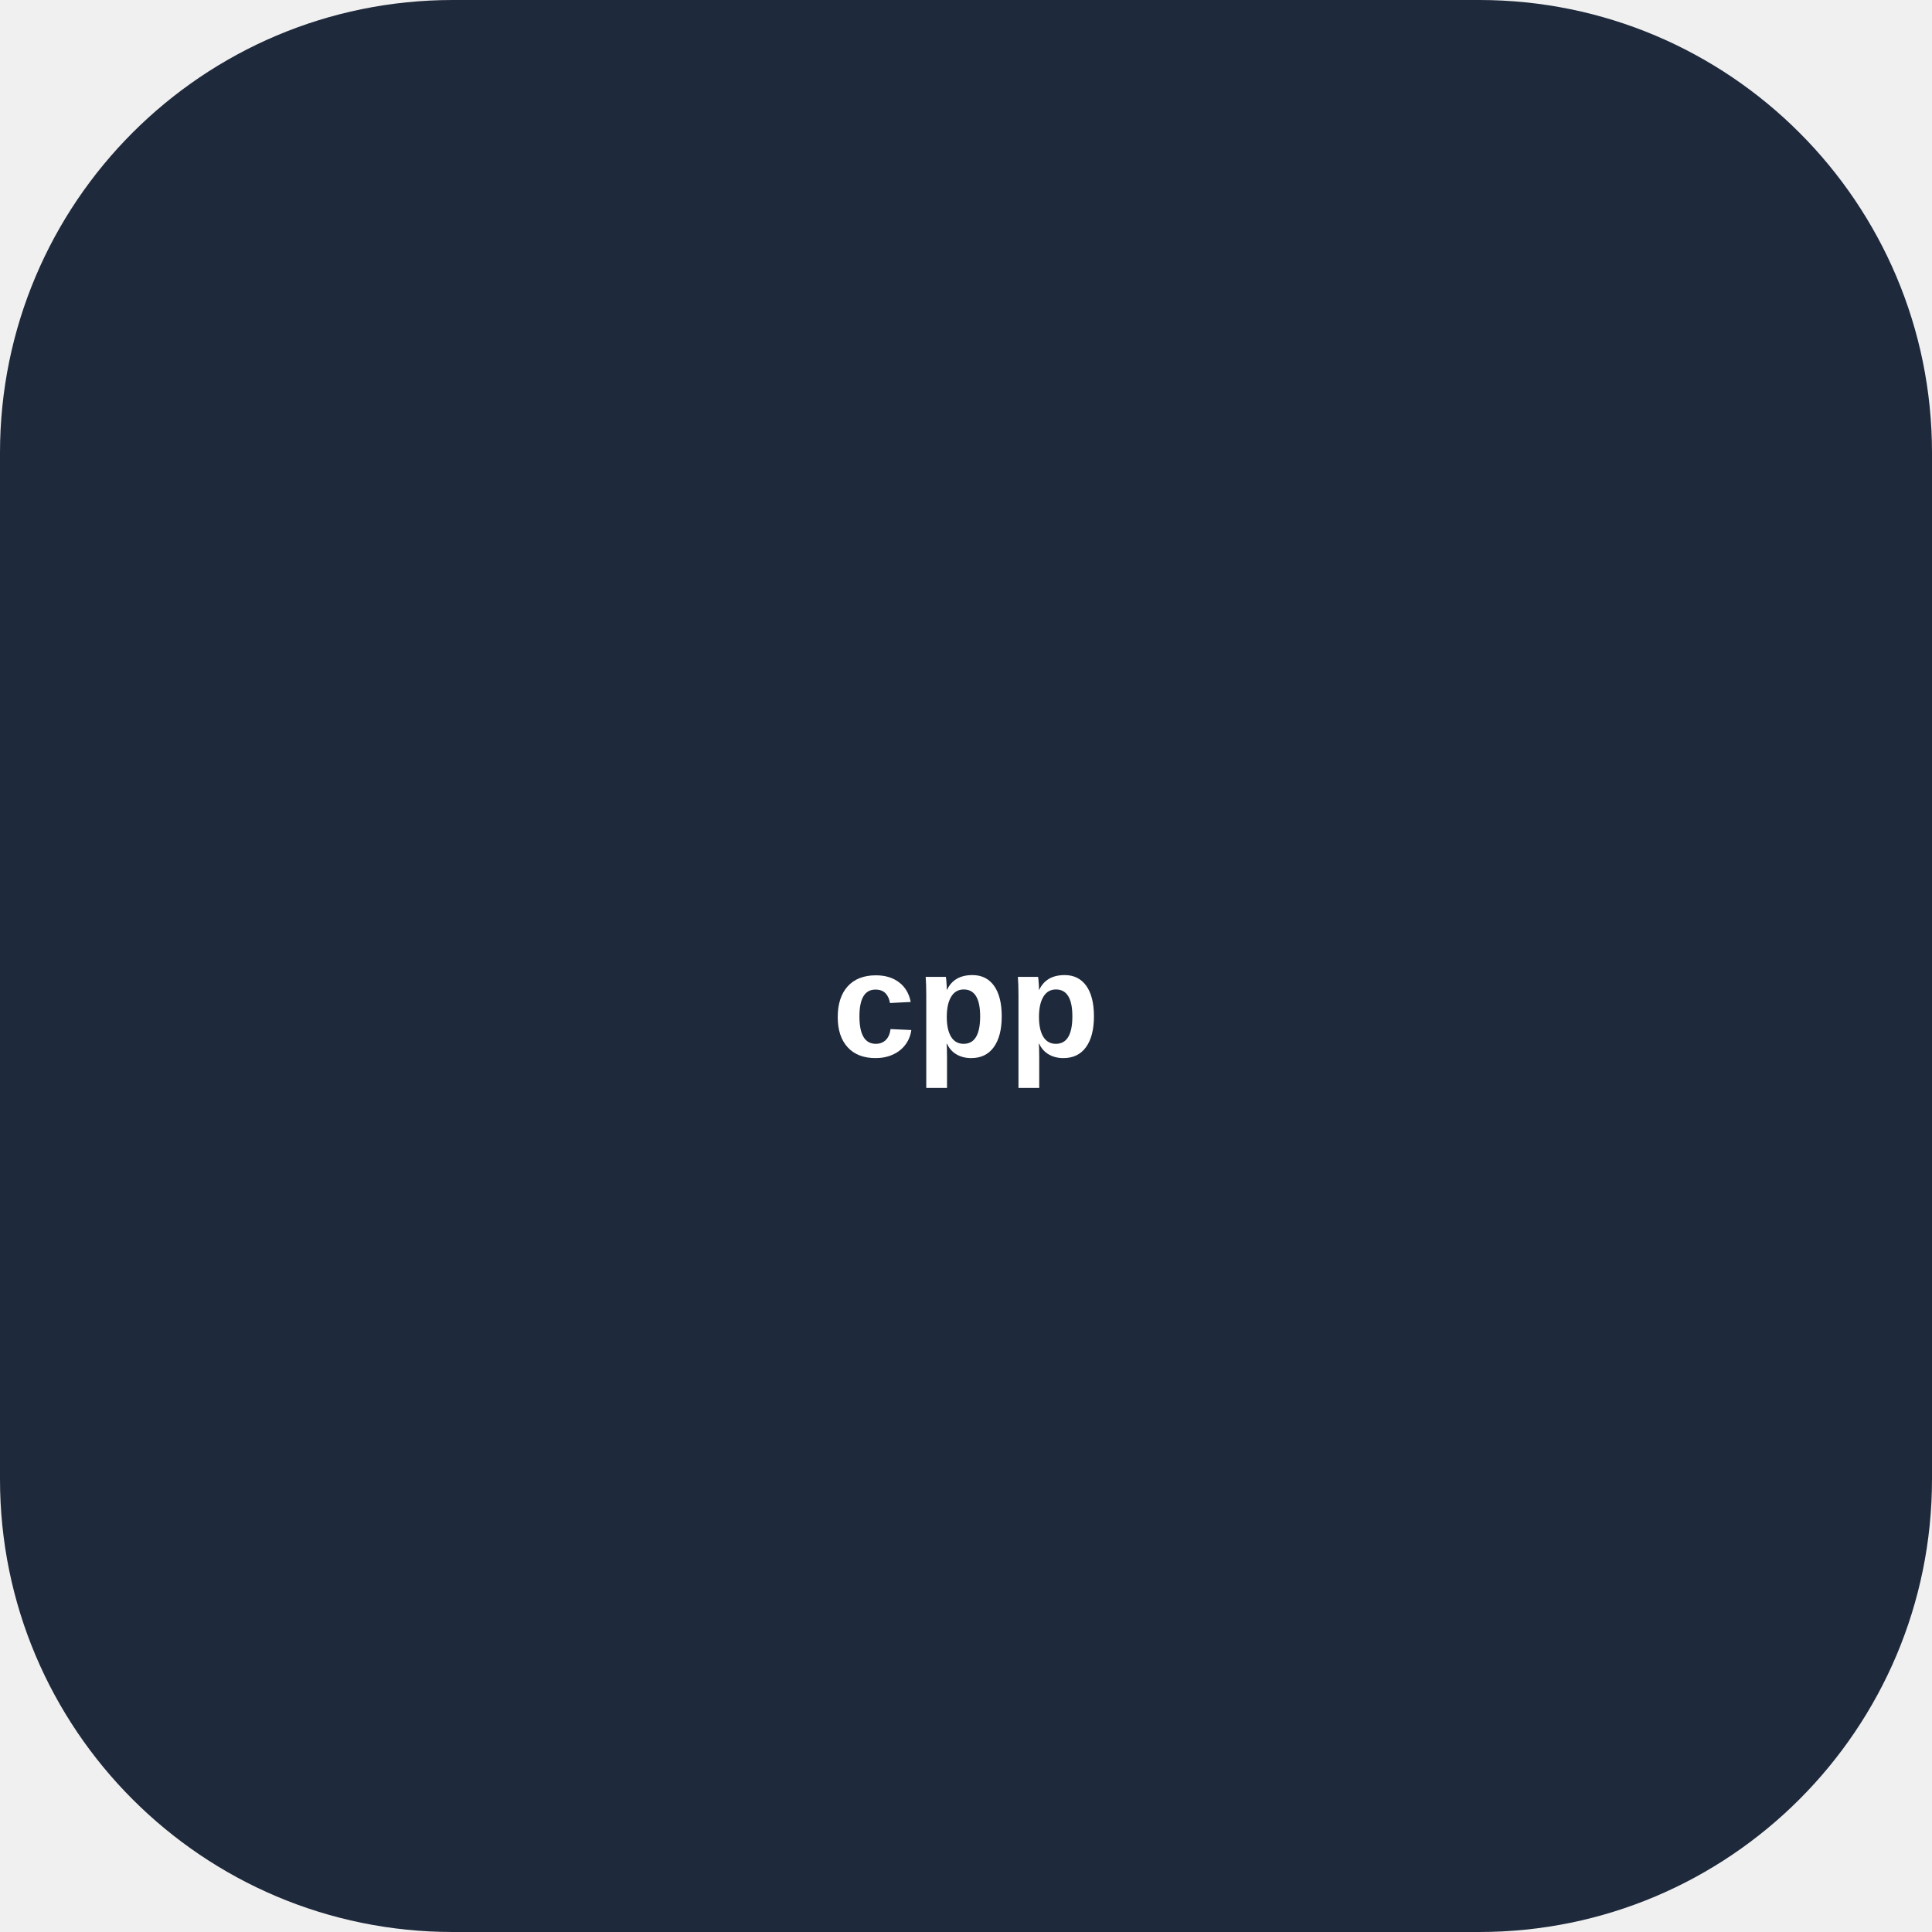
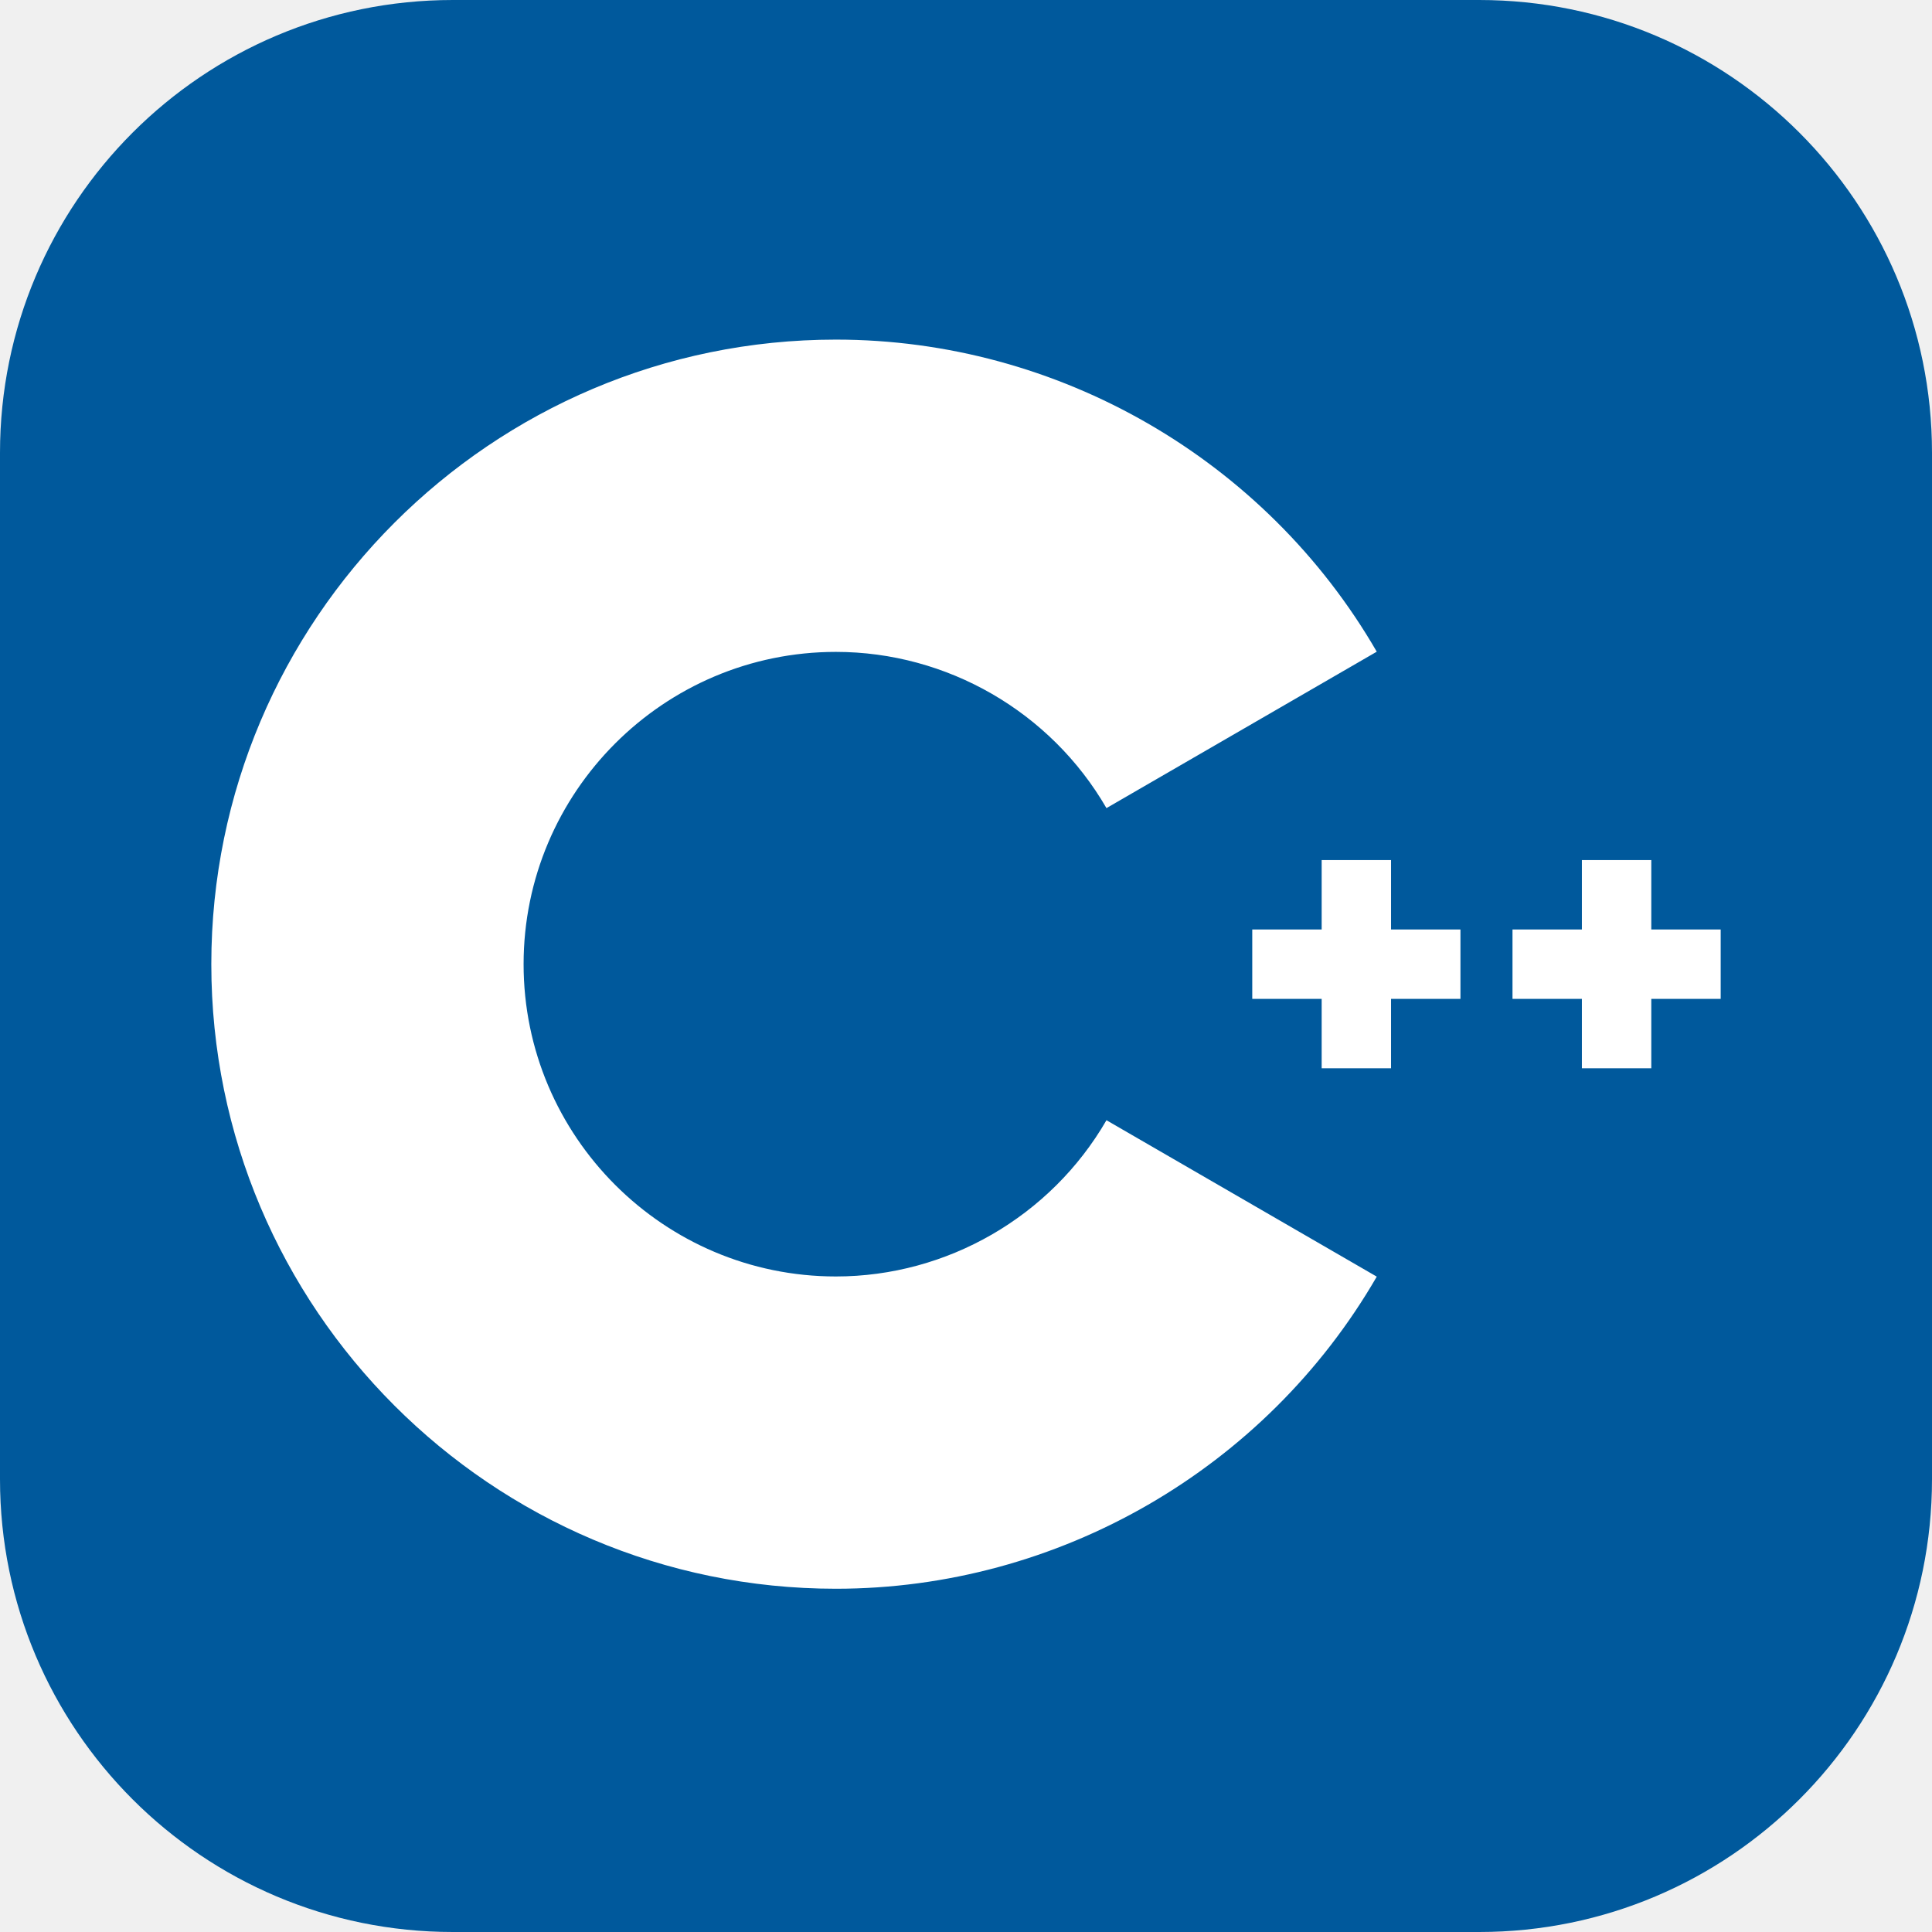
- <svg xmlns="http://www.w3.org/2000/svg" width="48" height="48" viewBox="0 0 256 256" fill="none">
-   <rect width="256" height="256" fill="#1e293b" rx="60" />
-   <text x="128" y="140" text-anchor="middle" fill="#ffffff" font-family="Arial" font-size="20" font-weight="bold">cpp</text>
+ <svg xmlns="http://www.w3.org/2000/svg" width="256" height="256" fill="none" viewBox="0 0 256 256">
+   <rect width="256" height="256" fill="#00599C" rx="60" />
+   <path fill="#fff" d="M110.759 210.517C65.125 210.517 28 173.392 28 127.759C28 82.125 65.125 45 110.759 45C140.204 45 167.667 60.846 182.427 86.353L146.611 107.079C139.224 94.311 125.485 86.379 110.759 86.379C87.942 86.379 69.379 104.942 69.379 127.759C69.379 150.575 87.942 169.138 110.759 169.138C125.486 169.138 139.225 161.206 146.613 148.436L182.429 169.161C167.669 194.671 140.206 210.517 110.759 210.517Z" />
+   <path fill="#fff" d="M193.517 123.161H184.321V113.965H175.127V123.161H165.931V132.356H175.127V141.552H184.321V132.356H193.517V123.161Z" />
+   <path fill="#fff" d="M228 123.161H218.804V113.965H209.61V123.161H200.414V132.356H209.61V141.552H218.804V132.356H228V123.161Z" />
</svg>
